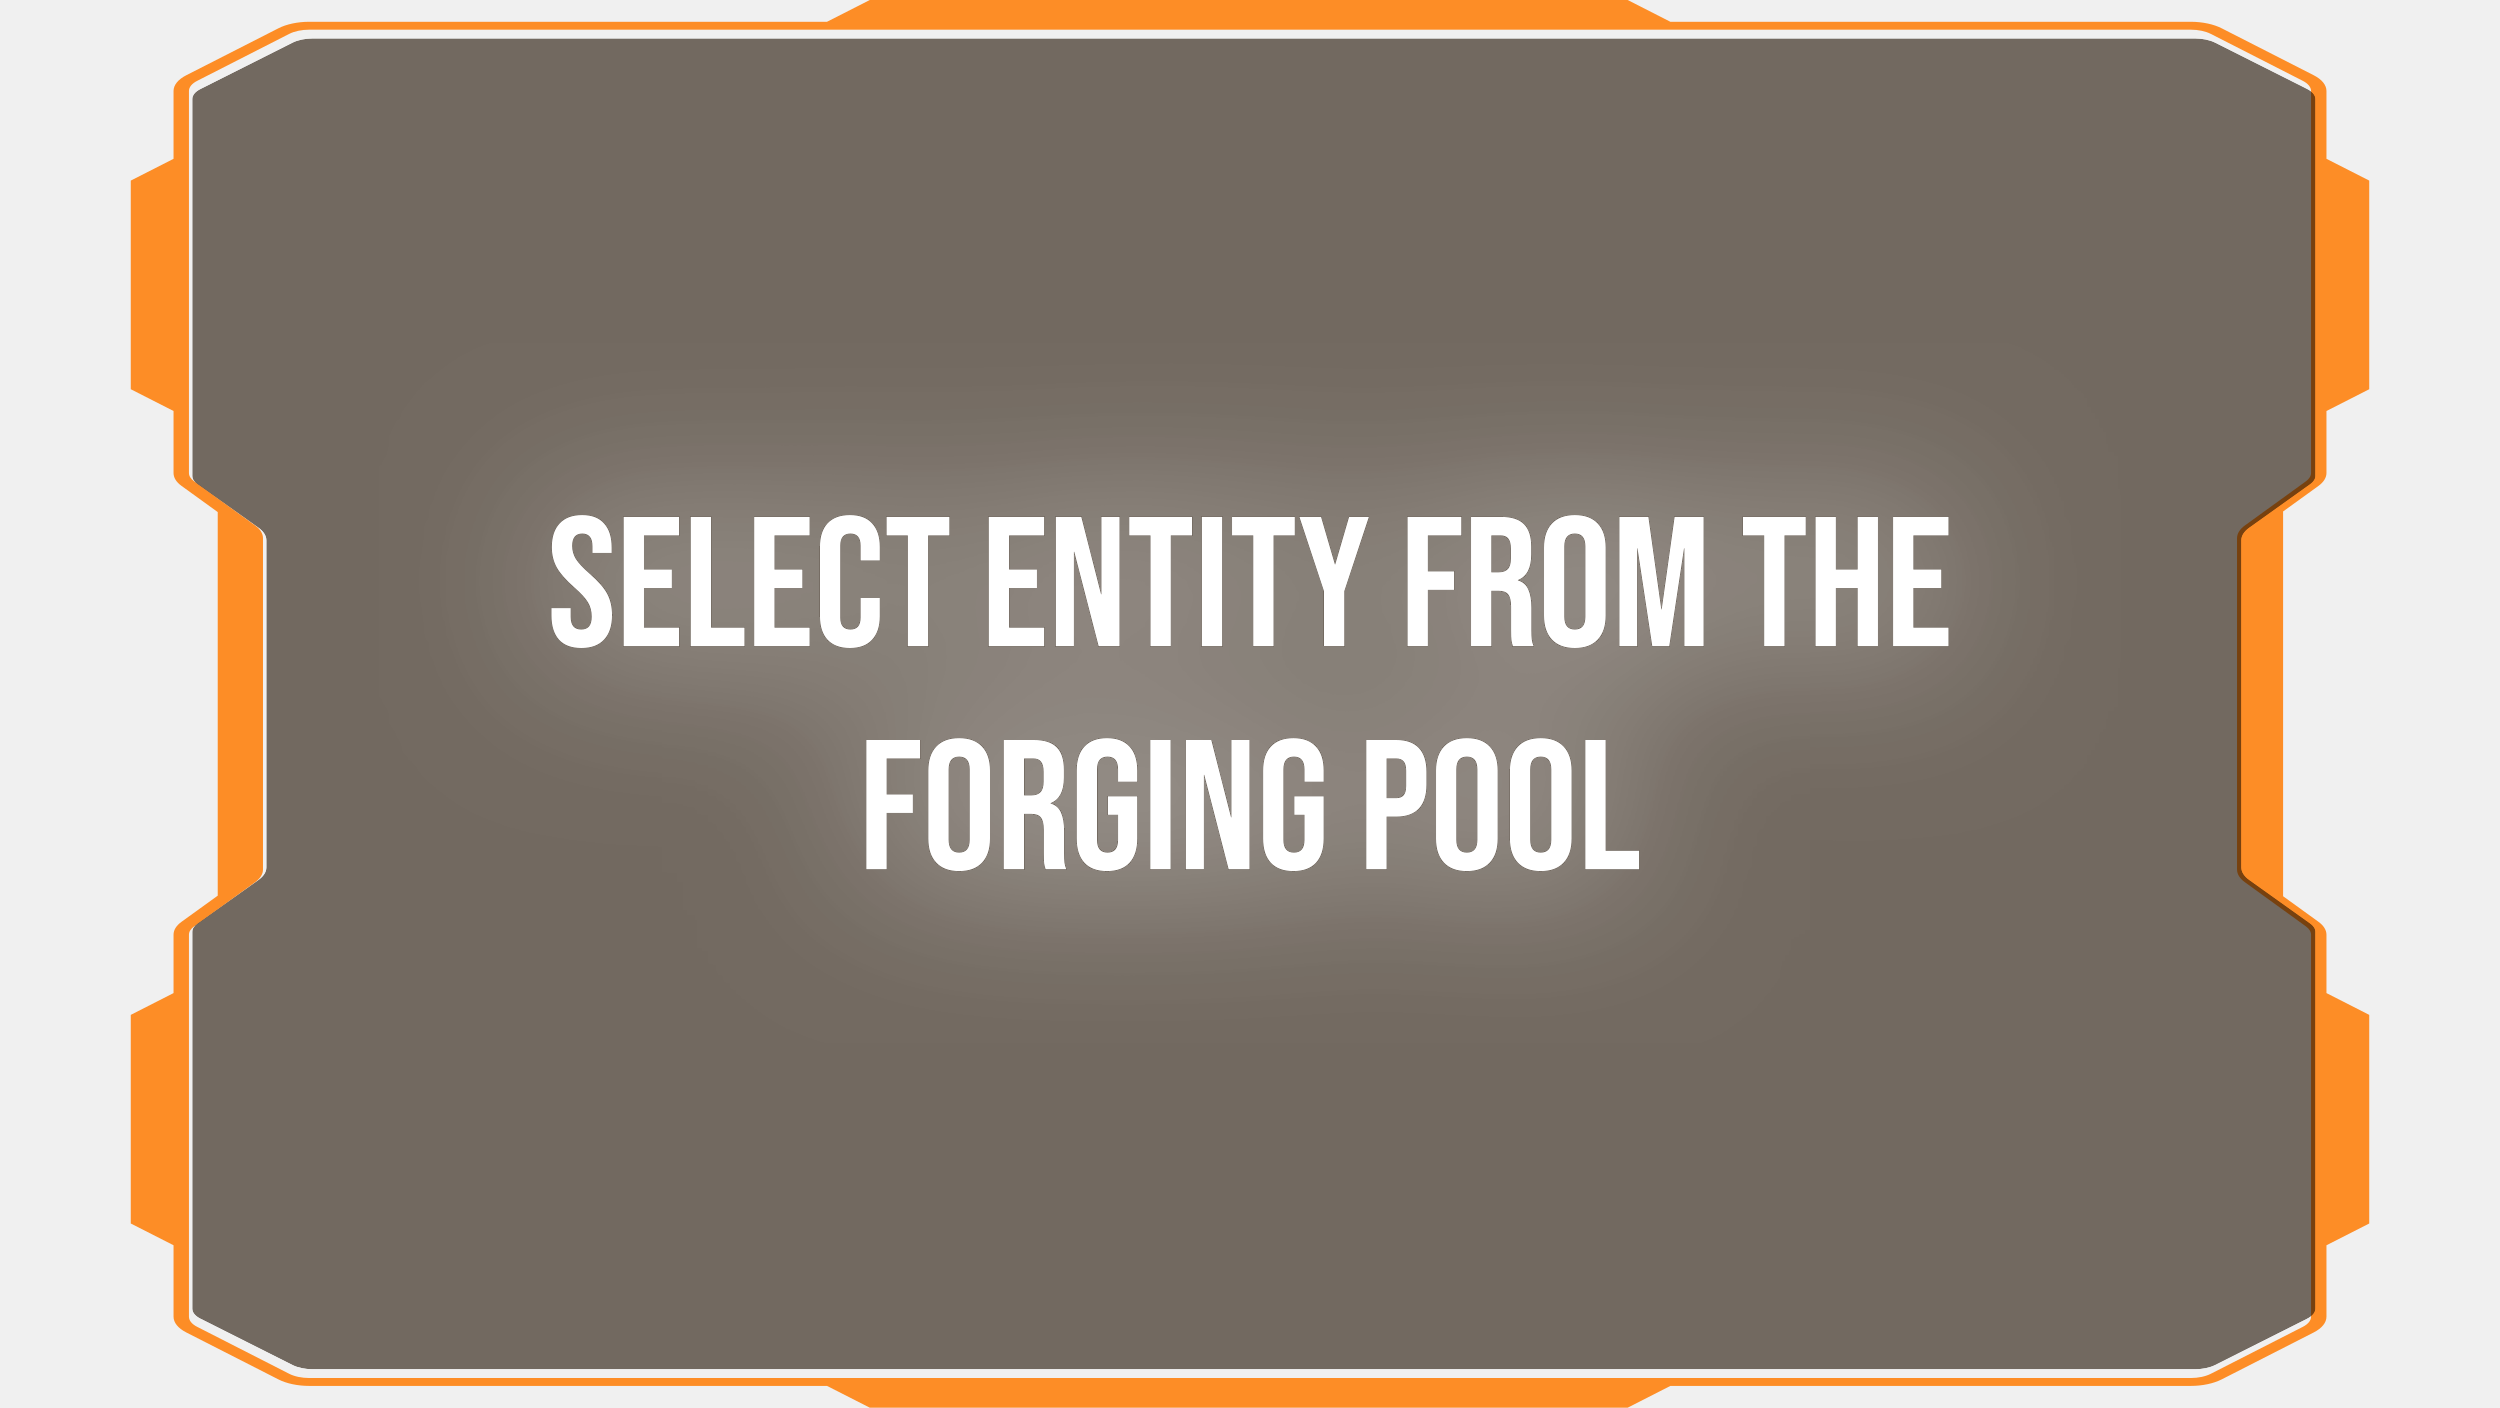
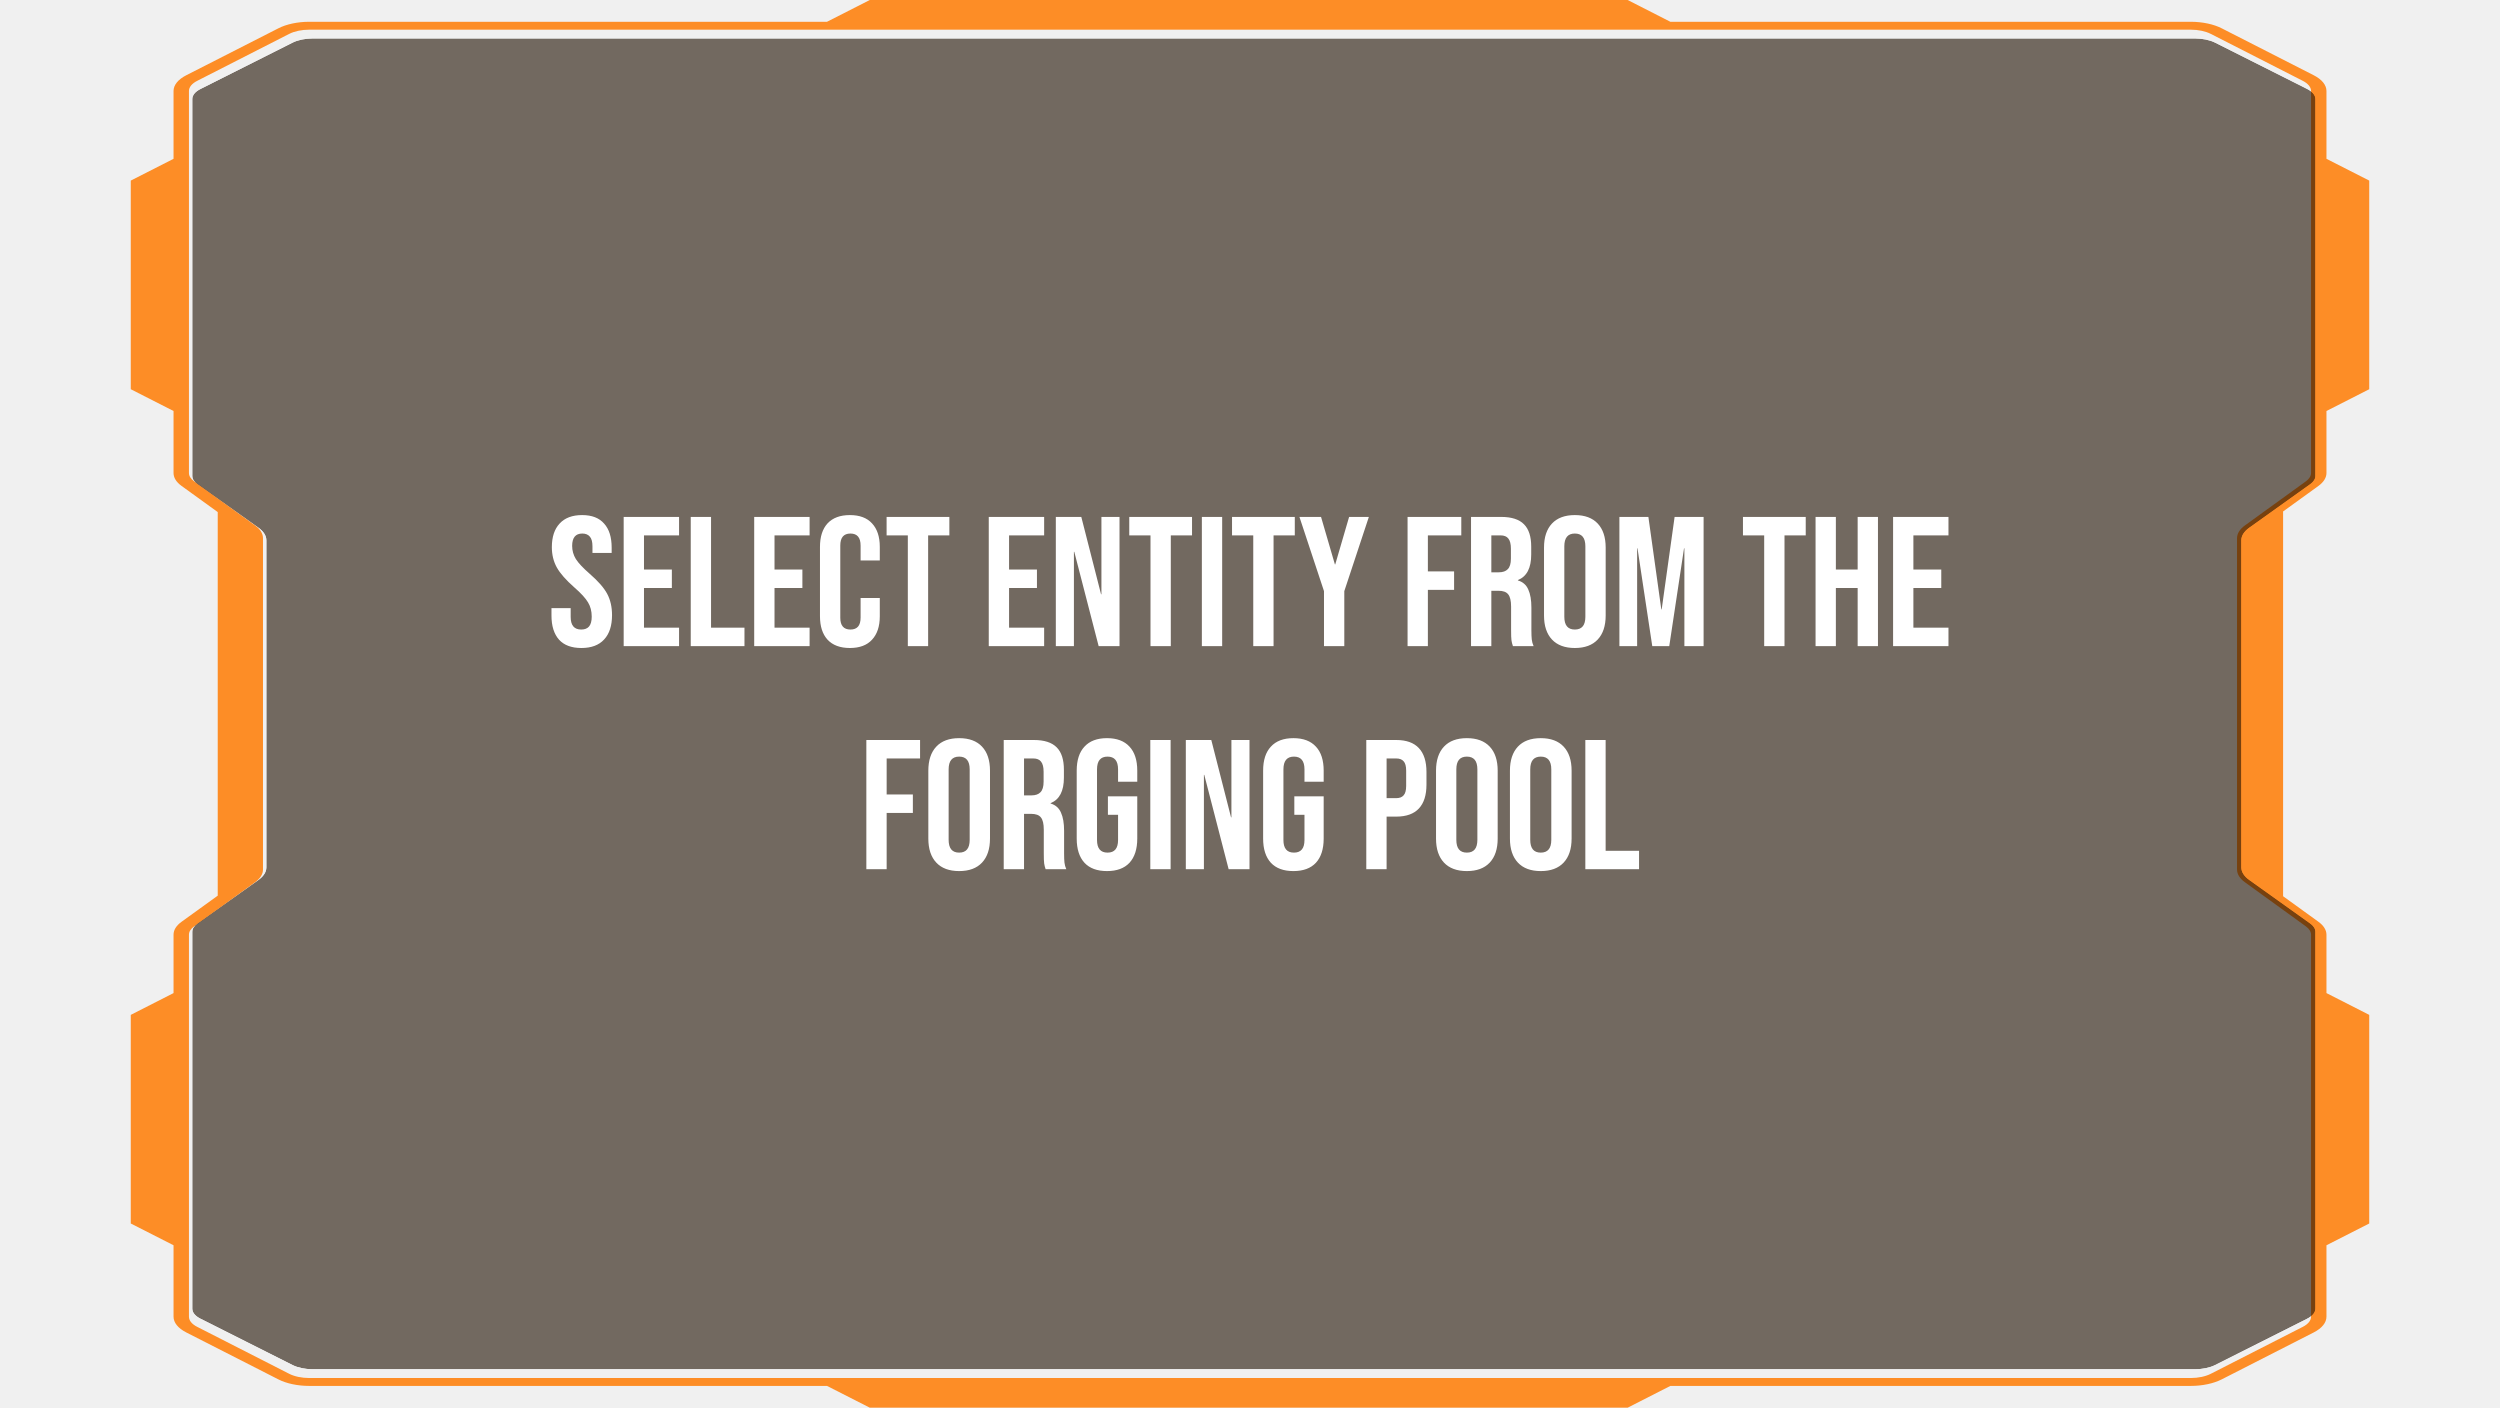
<svg xmlns="http://www.w3.org/2000/svg" width="325" height="183" viewBox="0 0 325 183" fill="none">
  <path d="M300.437 121.51V171.167C300.437 171.675 300.046 172.144 299.352 172.497L287.402 178.594C286.718 178.943 285.77 179.142 284.803 179.142H40.197C39.23 179.142 38.282 178.943 37.598 178.594L25.648 172.497C24.944 172.144 24.563 171.675 24.563 171.167V121.51C24.563 121.121 24.797 120.747 25.237 120.428L33.142 114.706C33.826 114.217 34.188 113.639 34.188 113.036V69.964C34.188 69.361 33.826 68.783 33.142 68.294L25.237 62.572C24.797 62.258 24.563 61.879 24.563 61.49V11.829C24.563 11.33 24.944 10.857 25.648 10.503L37.598 4.406C38.282 4.057 39.23 3.858 40.197 3.858H284.803C285.77 3.858 286.718 4.057 287.402 4.406L299.352 10.503C300.046 10.857 300.437 11.33 300.437 11.829V61.49C300.437 61.879 300.202 62.258 299.763 62.572L291.858 68.294C291.174 68.783 290.812 69.361 290.812 69.964V113.036C290.812 113.639 291.174 114.217 291.858 114.706L299.763 120.428C300.202 120.747 300.437 121.121 300.437 121.51ZM301.404 63.165C302.079 62.672 302.44 62.093 302.44 61.49V53.43L308 50.599V23.477L302.44 20.646V11.829C302.44 11.056 301.854 10.328 300.779 9.78L288.829 3.684C287.773 3.14 286.298 2.831 284.803 2.831H217.146L211.596 0H113.072L107.512 2.831H40.197C38.702 2.831 37.236 3.14 36.181 3.684L24.221 9.78C23.146 10.328 22.56 11.056 22.56 11.829V20.646L17 23.477V50.599L22.56 53.43V61.49C22.56 62.093 22.912 62.672 23.596 63.165L28.305 66.57V116.436L23.596 119.835C22.912 120.328 22.56 120.907 22.56 121.51V129.101L17 131.933V159.054L22.56 161.885V171.167C22.56 171.944 23.146 172.672 24.221 173.22L36.181 179.316C37.236 179.86 38.702 180.169 40.197 180.169H107.512L113.072 183H211.596L217.146 180.169H284.803C286.298 180.169 287.764 179.86 288.829 179.316L300.779 173.22C301.854 172.672 302.44 171.944 302.44 171.167V161.885L308 159.054V131.933L302.44 129.101V121.51C302.44 120.907 302.079 120.328 301.404 119.835L296.802 116.51V66.49L301.404 63.165Z" fill="#FD8D26" />
  <mask id="mask0_209_7650" style="mask-type:alpha" maskUnits="userSpaceOnUse" x="25" y="5" width="276" height="173">
    <path d="M285.359 178H40.641C39.673 178 38.725 177.803 38.041 177.459L26.085 171.442C25.381 171.093 25 170.63 25 170.129V121.119C25 120.735 25.235 120.366 25.674 120.051L33.583 114.403C34.267 113.921 34.629 113.351 34.629 112.755V70.245C34.629 69.649 34.267 69.079 33.583 68.597L25.674 62.949C25.235 62.639 25 62.265 25 61.881V12.867C25 12.375 25.381 11.907 26.085 11.558L38.041 5.541C38.725 5.197 39.673 5 40.641 5H285.359C286.327 5 287.275 5.197 287.959 5.541L299.915 11.558C300.609 11.907 301 12.375 301 12.867V61.881C301 62.265 300.765 62.639 300.325 62.949L292.417 68.597C291.733 69.079 291.371 69.649 291.371 70.245V112.755C291.371 113.351 291.733 113.921 292.417 114.403L300.325 120.051C300.765 120.366 301 120.735 301 121.119V170.129C301 170.63 300.609 171.093 299.915 171.442L287.959 177.459C287.275 177.803 286.327 178 285.359 178Z" fill="#023340" />
  </mask>
  <g mask="url(#mask0_209_7650)">
    <path d="M285.302 180H39.708C38.462 180 37.265 179.75 36.382 179.299L24.383 173.174C23.5 172.724 23 172.119 23 171.478V121.627C23 121.132 23.304 120.646 23.863 120.246L31.81 114.501C32.369 114.096 32.664 113.616 32.664 113.12V69.88C32.664 69.384 32.369 68.904 31.81 68.499L23.863 62.754C23.304 62.354 23 61.868 23 61.373V11.517C23 10.882 23.5 10.276 24.383 9.826L36.382 3.701C37.265 3.25 38.462 3 39.708 3H285.302C286.548 3 287.745 3.25 288.628 3.701L300.626 9.826C301.509 10.276 302 10.882 302 11.517V61.373C302 61.868 301.706 62.354 301.146 62.754L293.2 68.499C292.64 68.904 292.346 69.384 292.346 69.88V113.12C292.346 113.616 292.64 114.096 293.2 114.501L301.146 120.246C301.706 120.646 302 121.132 302 121.627V171.478C302 172.119 301.509 172.724 300.626 173.174L288.628 179.299C287.745 179.75 286.548 180 285.302 180ZM39.708 3.515C38.737 3.515 37.785 3.716 37.098 4.066L25.099 10.186C24.393 10.541 24.011 11.017 24.011 11.517V61.373C24.011 61.763 24.246 62.144 24.688 62.459L32.624 68.203C33.311 68.694 33.674 69.274 33.674 69.88V113.12C33.674 113.726 33.311 114.306 32.624 114.797L24.688 120.541C24.246 120.862 24.011 121.237 24.011 121.627V171.478C24.011 171.988 24.393 172.459 25.099 172.814L37.098 178.934C37.785 179.284 38.737 179.485 39.708 179.485H285.302C286.273 179.485 287.225 179.284 287.912 178.934L299.91 172.814C300.607 172.459 300.999 171.988 300.999 171.478V121.627C300.999 121.237 300.764 120.862 300.322 120.541L292.385 114.797C291.699 114.306 291.336 113.726 291.336 113.12V69.88C291.336 69.274 291.699 68.694 292.385 68.203L300.322 62.459C300.764 62.144 300.999 61.763 300.999 61.373V11.517C300.999 11.017 300.607 10.541 299.91 10.186L287.912 4.066C287.225 3.716 286.273 3.515 285.302 3.515H39.708Z" fill="#FD8D26" />
    <path d="M285.359 178H40.641C39.673 178 38.725 177.803 38.041 177.459L26.085 171.442C25.381 171.093 25 170.63 25 170.129V121.119C25 120.735 25.235 120.366 25.674 120.051L33.583 114.403C34.267 113.921 34.629 113.351 34.629 112.755V70.245C34.629 69.649 34.267 69.079 33.583 68.597L25.674 62.949C25.235 62.639 25 62.265 25 61.881V12.867C25 12.375 25.381 11.907 26.085 11.558L38.041 5.541C38.725 5.197 39.673 5 40.641 5H285.359C286.327 5 287.275 5.197 287.959 5.541L299.915 11.558C300.609 11.907 301 12.375 301 12.867V61.881C301 62.265 300.765 62.639 300.325 62.949L292.417 68.597C291.733 69.079 291.371 69.649 291.371 70.245V112.755C291.371 113.351 291.733 113.921 292.417 114.403L300.325 120.051C300.765 120.366 301 120.735 301 121.119V170.129C301 170.63 300.609 171.093 299.915 171.442L287.959 177.459C287.275 177.803 286.327 178 285.359 178Z" fill="#1F0F00" fill-opacity="0.6" />
-     <g filter="url(#filter0_d_209_7650)">
-       <path d="M75.58 84.24C74.3 84.24 73.332 83.88 72.676 83.16C72.02 82.424 71.692 81.376 71.692 80.016V79.056H74.188V80.208C74.188 81.296 74.644 81.84 75.556 81.84C76.004 81.84 76.34 81.712 76.564 81.456C76.804 81.184 76.924 80.752 76.924 80.16C76.924 79.456 76.764 78.84 76.444 78.312C76.124 77.768 75.532 77.12 74.668 76.368C73.58 75.408 72.82 74.544 72.388 73.776C71.956 72.992 71.74 72.112 71.74 71.136C71.74 69.808 72.076 68.784 72.748 68.064C73.42 67.328 74.396 66.96 75.676 66.96C76.94 66.96 77.892 67.328 78.532 68.064C79.188 68.784 79.516 69.824 79.516 71.184V71.88H77.02V71.016C77.02 70.44 76.908 70.024 76.684 69.768C76.46 69.496 76.132 69.36 75.7 69.36C74.82 69.36 74.38 69.896 74.38 70.968C74.38 71.576 74.54 72.144 74.86 72.672C75.196 73.2 75.796 73.84 76.66 74.592C77.764 75.552 78.524 76.424 78.94 77.208C79.356 77.992 79.564 78.912 79.564 79.968C79.564 81.344 79.22 82.4 78.532 83.136C77.86 83.872 76.876 84.24 75.58 84.24ZM81.078 67.2H88.278V69.6H83.718V74.04H87.342V76.44H83.718V81.6H88.278V84H81.078V67.2ZM89.796 67.2H92.436V81.6H96.781V84H89.796V67.2ZM98.046 67.2H105.247V69.6H100.687V74.04H104.311V76.44H100.687V81.6H105.247V84H98.046V67.2ZM110.485 84.24C109.221 84.24 108.253 83.88 107.581 83.16C106.925 82.44 106.597 81.424 106.597 80.112V71.088C106.597 69.776 106.925 68.76 107.581 68.04C108.253 67.32 109.221 66.96 110.485 66.96C111.749 66.96 112.709 67.32 113.365 68.04C114.037 68.76 114.373 69.776 114.373 71.088V72.864H111.877V70.92C111.877 69.88 111.437 69.36 110.557 69.36C109.677 69.36 109.237 69.88 109.237 70.92V80.304C109.237 81.328 109.677 81.84 110.557 81.84C111.437 81.84 111.877 81.328 111.877 80.304V77.736H114.373V80.112C114.373 81.424 114.037 82.44 113.365 83.16C112.709 83.88 111.749 84.24 110.485 84.24ZM118.017 69.6H115.257V67.2H123.417V69.6H120.657V84H118.017V69.6ZM128.539 67.2H135.739V69.6H131.179V74.04H134.803V76.44H131.179V81.6H135.739V84H128.539V67.2ZM137.257 67.2H140.569L143.137 77.256H143.185V67.2H145.537V84H142.825L139.657 71.736H139.609V84H137.257V67.2ZM149.564 69.6H146.804V67.2H154.964V69.6H152.204V84H149.564V69.6ZM156.242 67.2H158.882V84H156.242V67.2ZM162.923 69.6H160.163V67.2H168.323V69.6H165.563V84H162.923V69.6ZM172.119 76.848L168.927 67.2H171.735L173.535 73.368H173.583L175.383 67.2H177.951L174.759 76.848V84H172.119V76.848ZM182.984 67.2H189.968V69.6H185.624V74.28H189.032V76.68H185.624V84H182.984V67.2ZM191.234 67.2H195.146C196.506 67.2 197.498 67.52 198.122 68.16C198.746 68.784 199.058 69.752 199.058 71.064V72.096C199.058 73.84 198.482 74.944 197.33 75.408V75.456C197.97 75.648 198.418 76.04 198.674 76.632C198.946 77.224 199.082 78.016 199.082 79.008V81.96C199.082 82.44 199.098 82.832 199.13 83.136C199.162 83.424 199.242 83.712 199.37 84H196.682C196.586 83.728 196.522 83.472 196.49 83.232C196.458 82.992 196.442 82.56 196.442 81.936V78.864C196.442 78.096 196.314 77.56 196.058 77.256C195.818 76.952 195.394 76.8 194.786 76.8H193.874V84H191.234V67.2ZM194.834 74.4C195.362 74.4 195.754 74.264 196.01 73.992C196.282 73.72 196.418 73.264 196.418 72.624V71.328C196.418 70.72 196.306 70.28 196.082 70.008C195.874 69.736 195.538 69.6 195.074 69.6H193.874V74.4H194.834ZM204.73 84.24C203.434 84.24 202.442 83.872 201.754 83.136C201.066 82.4 200.722 81.36 200.722 80.016V71.184C200.722 69.84 201.066 68.8 201.754 68.064C202.442 67.328 203.434 66.96 204.73 66.96C206.026 66.96 207.018 67.328 207.706 68.064C208.394 68.8 208.738 69.84 208.738 71.184V80.016C208.738 81.36 208.394 82.4 207.706 83.136C207.018 83.872 206.026 84.24 204.73 84.24ZM204.73 81.84C205.642 81.84 206.098 81.288 206.098 80.184V71.016C206.098 69.912 205.642 69.36 204.73 69.36C203.818 69.36 203.362 69.912 203.362 71.016V80.184C203.362 81.288 203.818 81.84 204.73 81.84ZM210.523 67.2H214.291L215.971 79.224H216.019L217.699 67.2H221.467V84H218.971V71.28H218.923L217.003 84H214.795L212.875 71.28H212.827V84H210.523V67.2ZM229.345 69.6H226.585V67.2H234.745V69.6H231.985V84H229.345V69.6ZM236.023 67.2H238.663V74.04H241.495V67.2H244.135V84H241.495V76.44H238.663V84H236.023V67.2ZM246.101 67.2H253.301V69.6H248.741V74.04H252.365V76.44H248.741V81.6H253.301V84H246.101V67.2ZM112.625 96.2H119.609V98.6H115.265V103.28H118.673V105.68H115.265V113H112.625V96.2ZM124.691 113.24C123.395 113.24 122.403 112.872 121.715 112.136C121.027 111.4 120.683 110.36 120.683 109.016V100.184C120.683 98.84 121.027 97.8 121.715 97.064C122.403 96.328 123.395 95.96 124.691 95.96C125.987 95.96 126.979 96.328 127.667 97.064C128.355 97.8 128.699 98.84 128.699 100.184V109.016C128.699 110.36 128.355 111.4 127.667 112.136C126.979 112.872 125.987 113.24 124.691 113.24ZM124.691 110.84C125.603 110.84 126.059 110.288 126.059 109.184V100.016C126.059 98.912 125.603 98.36 124.691 98.36C123.779 98.36 123.323 98.912 123.323 100.016V109.184C123.323 110.288 123.779 110.84 124.691 110.84ZM130.484 96.2H134.396C135.756 96.2 136.748 96.52 137.372 97.16C137.996 97.784 138.308 98.752 138.308 100.064V101.096C138.308 102.84 137.732 103.944 136.58 104.408V104.456C137.22 104.648 137.668 105.04 137.924 105.632C138.196 106.224 138.332 107.016 138.332 108.008V110.96C138.332 111.44 138.348 111.832 138.38 112.136C138.412 112.424 138.492 112.712 138.62 113H135.932C135.836 112.728 135.772 112.472 135.74 112.232C135.708 111.992 135.692 111.56 135.692 110.936V107.864C135.692 107.096 135.564 106.56 135.308 106.256C135.068 105.952 134.644 105.8 134.036 105.8H133.124V113H130.484V96.2ZM134.084 103.4C134.612 103.4 135.004 103.264 135.26 102.992C135.532 102.72 135.668 102.264 135.668 101.624V100.328C135.668 99.72 135.556 99.28 135.332 99.008C135.124 98.736 134.788 98.6 134.324 98.6H133.124V103.4H134.084ZM143.908 113.24C142.628 113.24 141.652 112.88 140.98 112.16C140.308 111.424 139.972 110.376 139.972 109.016V100.184C139.972 98.824 140.308 97.784 140.98 97.064C141.652 96.328 142.628 95.96 143.908 95.96C145.188 95.96 146.164 96.328 146.836 97.064C147.508 97.784 147.844 98.824 147.844 100.184V101.624H145.348V100.016C145.348 98.912 144.892 98.36 143.98 98.36C143.068 98.36 142.612 98.912 142.612 100.016V109.208C142.612 110.296 143.068 110.84 143.98 110.84C144.892 110.84 145.348 110.296 145.348 109.208V105.92H144.028V103.52H147.844V109.016C147.844 110.376 147.508 111.424 146.836 112.16C146.164 112.88 145.188 113.24 143.908 113.24ZM149.539 96.2H152.179V113H149.539V96.2ZM154.156 96.2H157.468L160.036 106.256H160.084V96.2H162.436V113H159.724L156.556 100.736H156.508V113H154.156V96.2ZM168.142 113.24C166.862 113.24 165.886 112.88 165.214 112.16C164.542 111.424 164.206 110.376 164.206 109.016V100.184C164.206 98.824 164.542 97.784 165.214 97.064C165.886 96.328 166.862 95.96 168.142 95.96C169.422 95.96 170.398 96.328 171.07 97.064C171.742 97.784 172.078 98.824 172.078 100.184V101.624H169.582V100.016C169.582 98.912 169.126 98.36 168.214 98.36C167.302 98.36 166.846 98.912 166.846 100.016V109.208C166.846 110.296 167.302 110.84 168.214 110.84C169.126 110.84 169.582 110.296 169.582 109.208V105.92H168.262V103.52H172.078V109.016C172.078 110.376 171.742 111.424 171.07 112.16C170.398 112.88 169.422 113.24 168.142 113.24ZM177.617 96.2H181.505C182.817 96.2 183.801 96.552 184.457 97.256C185.113 97.96 185.441 98.992 185.441 100.352V102.008C185.441 103.368 185.113 104.4 184.457 105.104C183.801 105.808 182.817 106.16 181.505 106.16H180.257V113H177.617V96.2ZM181.505 103.76C181.937 103.76 182.257 103.64 182.465 103.4C182.689 103.16 182.801 102.752 182.801 102.176V100.184C182.801 99.608 182.689 99.2 182.465 98.96C182.257 98.72 181.937 98.6 181.505 98.6H180.257V103.76H181.505ZM190.691 113.24C189.395 113.24 188.403 112.872 187.715 112.136C187.027 111.4 186.683 110.36 186.683 109.016V100.184C186.683 98.84 187.027 97.8 187.715 97.064C188.403 96.328 189.395 95.96 190.691 95.96C191.987 95.96 192.979 96.328 193.667 97.064C194.355 97.8 194.699 98.84 194.699 100.184V109.016C194.699 110.36 194.355 111.4 193.667 112.136C192.979 112.872 191.987 113.24 190.691 113.24ZM190.691 110.84C191.603 110.84 192.059 110.288 192.059 109.184V100.016C192.059 98.912 191.603 98.36 190.691 98.36C189.779 98.36 189.323 98.912 189.323 100.016V109.184C189.323 110.288 189.779 110.84 190.691 110.84ZM200.3 113.24C199.004 113.24 198.012 112.872 197.324 112.136C196.636 111.4 196.292 110.36 196.292 109.016V100.184C196.292 98.84 196.636 97.8 197.324 97.064C198.012 96.328 199.004 95.96 200.3 95.96C201.596 95.96 202.588 96.328 203.276 97.064C203.964 97.8 204.308 98.84 204.308 100.184V109.016C204.308 110.36 203.964 111.4 203.276 112.136C202.588 112.872 201.596 113.24 200.3 113.24ZM200.3 110.84C201.212 110.84 201.668 110.288 201.668 109.184V100.016C201.668 98.912 201.212 98.36 200.3 98.36C199.388 98.36 198.932 98.912 198.932 100.016V109.184C198.932 110.288 199.388 110.84 200.3 110.84ZM206.093 96.2H208.733V110.6H213.077V113H206.093V96.2Z" fill="white" />
-     </g>
+     <path d="M75.58 84.24C74.3 84.24 73.332 83.88 72.676 83.16C72.02 82.424 71.692 81.376 71.692 80.016V79.056H74.188V80.208C74.188 81.296 74.644 81.84 75.556 81.84C76.004 81.84 76.34 81.712 76.564 81.456C76.804 81.184 76.924 80.752 76.924 80.16C76.924 79.456 76.764 78.84 76.444 78.312C76.124 77.768 75.532 77.12 74.668 76.368C73.58 75.408 72.82 74.544 72.388 73.776C71.956 72.992 71.74 72.112 71.74 71.136C71.74 69.808 72.076 68.784 72.748 68.064C73.42 67.328 74.396 66.96 75.676 66.96C76.94 66.96 77.892 67.328 78.532 68.064C79.188 68.784 79.516 69.824 79.516 71.184V71.88H77.02V71.016C77.02 70.44 76.908 70.024 76.684 69.768C76.46 69.496 76.132 69.36 75.7 69.36C74.82 69.36 74.38 69.896 74.38 70.968C74.38 71.576 74.54 72.144 74.86 72.672C75.196 73.2 75.796 73.84 76.66 74.592C77.764 75.552 78.524 76.424 78.94 77.208C79.356 77.992 79.564 78.912 79.564 79.968C79.564 81.344 79.22 82.4 78.532 83.136C77.86 83.872 76.876 84.24 75.58 84.24ZM81.078 67.2H88.278V69.6H83.718V74.04H87.342V76.44H83.718V81.6H88.278V84H81.078V67.2ZM89.796 67.2H92.436V81.6H96.781V84H89.796V67.2ZM98.046 67.2H105.247V69.6H100.687V74.04H104.311V76.44H100.687V81.6H105.247V84H98.046V67.2ZM110.485 84.24C109.221 84.24 108.253 83.88 107.581 83.16C106.925 82.44 106.597 81.424 106.597 80.112V71.088C106.597 69.776 106.925 68.76 107.581 68.04C108.253 67.32 109.221 66.96 110.485 66.96C111.749 66.96 112.709 67.32 113.365 68.04C114.037 68.76 114.373 69.776 114.373 71.088V72.864H111.877V70.92C111.877 69.88 111.437 69.36 110.557 69.36C109.677 69.36 109.237 69.88 109.237 70.92V80.304C109.237 81.328 109.677 81.84 110.557 81.84C111.437 81.84 111.877 81.328 111.877 80.304V77.736H114.373V80.112C114.373 81.424 114.037 82.44 113.365 83.16C112.709 83.88 111.749 84.24 110.485 84.24ZM118.017 69.6H115.257V67.2H123.417V69.6H120.657V84H118.017V69.6ZM128.539 67.2H135.739V69.6H131.179V74.04H134.803V76.44H131.179V81.6H135.739V84H128.539V67.2ZM137.257 67.2H140.569L143.137 77.256H143.185V67.2H145.537V84H142.825L139.657 71.736H139.609V84H137.257V67.2ZM149.564 69.6H146.804V67.2H154.964V69.6H152.204V84H149.564V69.6ZM156.242 67.2H158.882V84H156.242V67.2ZM162.923 69.6H160.163V67.2H168.323V69.6H165.563V84H162.923V69.6ZM172.119 76.848L168.927 67.2H171.735L173.535 73.368H173.583L175.383 67.2H177.951L174.759 76.848V84H172.119V76.848ZM182.984 67.2H189.968V69.6H185.624V74.28H189.032V76.68H185.624V84H182.984V67.2ZM191.234 67.2H195.146C196.506 67.2 197.498 67.52 198.122 68.16C198.746 68.784 199.058 69.752 199.058 71.064V72.096C199.058 73.84 198.482 74.944 197.33 75.408V75.456C197.97 75.648 198.418 76.04 198.674 76.632C198.946 77.224 199.082 78.016 199.082 79.008V81.96C199.082 82.44 199.098 82.832 199.13 83.136C199.162 83.424 199.242 83.712 199.37 84H196.682C196.586 83.728 196.522 83.472 196.49 83.232C196.458 82.992 196.442 82.56 196.442 81.936V78.864C196.442 78.096 196.314 77.56 196.058 77.256C195.818 76.952 195.394 76.8 194.786 76.8H193.874V84H191.234V67.2ZM194.834 74.4C195.362 74.4 195.754 74.264 196.01 73.992C196.282 73.72 196.418 73.264 196.418 72.624V71.328C196.418 70.72 196.306 70.28 196.082 70.008C195.874 69.736 195.538 69.6 195.074 69.6H193.874V74.4H194.834ZM204.73 84.24C203.434 84.24 202.442 83.872 201.754 83.136C201.066 82.4 200.722 81.36 200.722 80.016V71.184C200.722 69.84 201.066 68.8 201.754 68.064C202.442 67.328 203.434 66.96 204.73 66.96C206.026 66.96 207.018 67.328 207.706 68.064C208.394 68.8 208.738 69.84 208.738 71.184V80.016C208.738 81.36 208.394 82.4 207.706 83.136C207.018 83.872 206.026 84.24 204.73 84.24ZM204.73 81.84C205.642 81.84 206.098 81.288 206.098 80.184V71.016C206.098 69.912 205.642 69.36 204.73 69.36C203.818 69.36 203.362 69.912 203.362 71.016V80.184C203.362 81.288 203.818 81.84 204.73 81.84ZM210.523 67.2H214.291L215.971 79.224H216.019L217.699 67.2H221.467V84H218.971V71.28H218.923L217.003 84H214.795L212.875 71.28H212.827V84H210.523V67.2ZM229.345 69.6H226.585V67.2H234.745V69.6H231.985V84H229.345V69.6ZM236.023 67.2H238.663V74.04H241.495V67.2H244.135V84H241.495V76.44H238.663V84H236.023V67.2ZM246.101 67.2H253.301V69.6H248.741V74.04H252.365V76.44H248.741V81.6H253.301V84H246.101V67.2ZM112.625 96.2H119.609V98.6H115.265V103.28H118.673V105.68H115.265V113H112.625V96.2ZM124.691 113.24C123.395 113.24 122.403 112.872 121.715 112.136C121.027 111.4 120.683 110.36 120.683 109.016V100.184C120.683 98.84 121.027 97.8 121.715 97.064C122.403 96.328 123.395 95.96 124.691 95.96C125.987 95.96 126.979 96.328 127.667 97.064C128.355 97.8 128.699 98.84 128.699 100.184V109.016C128.699 110.36 128.355 111.4 127.667 112.136C126.979 112.872 125.987 113.24 124.691 113.24ZM124.691 110.84C125.603 110.84 126.059 110.288 126.059 109.184V100.016C126.059 98.912 125.603 98.36 124.691 98.36C123.779 98.36 123.323 98.912 123.323 100.016V109.184C123.323 110.288 123.779 110.84 124.691 110.84ZM130.484 96.2H134.396C135.756 96.2 136.748 96.52 137.372 97.16C137.996 97.784 138.308 98.752 138.308 100.064V101.096C138.308 102.84 137.732 103.944 136.58 104.408V104.456C137.22 104.648 137.668 105.04 137.924 105.632C138.196 106.224 138.332 107.016 138.332 108.008V110.96C138.332 111.44 138.348 111.832 138.38 112.136C138.412 112.424 138.492 112.712 138.62 113H135.932C135.836 112.728 135.772 112.472 135.74 112.232C135.708 111.992 135.692 111.56 135.692 110.936V107.864C135.692 107.096 135.564 106.56 135.308 106.256C135.068 105.952 134.644 105.8 134.036 105.8H133.124V113H130.484V96.2ZM134.084 103.4C134.612 103.4 135.004 103.264 135.26 102.992C135.532 102.72 135.668 102.264 135.668 101.624V100.328C135.668 99.72 135.556 99.28 135.332 99.008C135.124 98.736 134.788 98.6 134.324 98.6H133.124V103.4H134.084ZM143.908 113.24C142.628 113.24 141.652 112.88 140.98 112.16C140.308 111.424 139.972 110.376 139.972 109.016V100.184C139.972 98.824 140.308 97.784 140.98 97.064C141.652 96.328 142.628 95.96 143.908 95.96C145.188 95.96 146.164 96.328 146.836 97.064C147.508 97.784 147.844 98.824 147.844 100.184V101.624H145.348V100.016C145.348 98.912 144.892 98.36 143.98 98.36C143.068 98.36 142.612 98.912 142.612 100.016V109.208C142.612 110.296 143.068 110.84 143.98 110.84C144.892 110.84 145.348 110.296 145.348 109.208V105.92H144.028V103.52H147.844V109.016C147.844 110.376 147.508 111.424 146.836 112.16C146.164 112.88 145.188 113.24 143.908 113.24ZM149.539 96.2H152.179V113H149.539V96.2ZM154.156 96.2H157.468L160.036 106.256H160.084V96.2H162.436V113H159.724L156.556 100.736H156.508V113H154.156V96.2ZM168.142 113.24C166.862 113.24 165.886 112.88 165.214 112.16C164.542 111.424 164.206 110.376 164.206 109.016V100.184C164.206 98.824 164.542 97.784 165.214 97.064C165.886 96.328 166.862 95.96 168.142 95.96C169.422 95.96 170.398 96.328 171.07 97.064C171.742 97.784 172.078 98.824 172.078 100.184V101.624H169.582V100.016C169.582 98.912 169.126 98.36 168.214 98.36C167.302 98.36 166.846 98.912 166.846 100.016V109.208C166.846 110.296 167.302 110.84 168.214 110.84C169.126 110.84 169.582 110.296 169.582 109.208V105.92H168.262V103.52H172.078V109.016C172.078 110.376 171.742 111.424 171.07 112.16C170.398 112.88 169.422 113.24 168.142 113.24ZM177.617 96.2H181.505C182.817 96.2 183.801 96.552 184.457 97.256C185.113 97.96 185.441 98.992 185.441 100.352V102.008C185.441 103.368 185.113 104.4 184.457 105.104C183.801 105.808 182.817 106.16 181.505 106.16H180.257V113H177.617V96.2ZM181.505 103.76C181.937 103.76 182.257 103.64 182.465 103.4C182.689 103.16 182.801 102.752 182.801 102.176V100.184C182.801 99.608 182.689 99.2 182.465 98.96C182.257 98.72 181.937 98.6 181.505 98.6H180.257V103.76H181.505ZM190.691 113.24C189.395 113.24 188.403 112.872 187.715 112.136C187.027 111.4 186.683 110.36 186.683 109.016V100.184C186.683 98.84 187.027 97.8 187.715 97.064C188.403 96.328 189.395 95.96 190.691 95.96C191.987 95.96 192.979 96.328 193.667 97.064C194.355 97.8 194.699 98.84 194.699 100.184V109.016C194.699 110.36 194.355 111.4 193.667 112.136C192.979 112.872 191.987 113.24 190.691 113.24ZM190.691 110.84C191.603 110.84 192.059 110.288 192.059 109.184V100.016C192.059 98.912 191.603 98.36 190.691 98.36C189.779 98.36 189.323 98.912 189.323 100.016V109.184C189.323 110.288 189.779 110.84 190.691 110.84ZM200.3 113.24C199.004 113.24 198.012 112.872 197.324 112.136C196.636 111.4 196.292 110.36 196.292 109.016V100.184C196.292 98.84 196.636 97.8 197.324 97.064C198.012 96.328 199.004 95.96 200.3 95.96C201.596 95.96 202.588 96.328 203.276 97.064C203.964 97.8 204.308 98.84 204.308 100.184V109.016C204.308 110.36 203.964 111.4 203.276 112.136C202.588 112.872 201.596 113.24 200.3 113.24ZM200.3 110.84C201.212 110.84 201.668 110.288 201.668 109.184V100.016C201.668 98.912 201.212 98.36 200.3 98.36C199.388 98.36 198.932 98.912 198.932 100.016V109.184C198.932 110.288 199.388 110.84 200.3 110.84ZM206.093 96.2H208.733V110.6H213.077V113H206.093V96.2Z" fill="white" />
  </g>
-   <defs>
-     <filter id="filter0_d_209_7650" x="49.392" y="44.66" width="226.209" height="90.88" filterUnits="userSpaceOnUse" color-interpolation-filters="sRGB">
-       <feFlood flood-opacity="0" result="BackgroundImageFix" />
-       <feColorMatrix in="SourceAlpha" type="matrix" values="0 0 0 0 0 0 0 0 0 0 0 0 0 0 0 0 0 0 127 0" result="hardAlpha" />
-       <feOffset />
-       <feGaussianBlur stdDeviation="11.15" />
-       <feComposite in2="hardAlpha" operator="out" />
-       <feColorMatrix type="matrix" values="0 0 0 0 1 0 0 0 0 1 0 0 0 0 1 0 0 0 0.62 0" />
-       <feBlend mode="normal" in2="BackgroundImageFix" result="effect1_dropShadow_209_7650" />
-       <feBlend mode="normal" in="SourceGraphic" in2="effect1_dropShadow_209_7650" result="shape" />
-     </filter>
-   </defs>
</svg>
